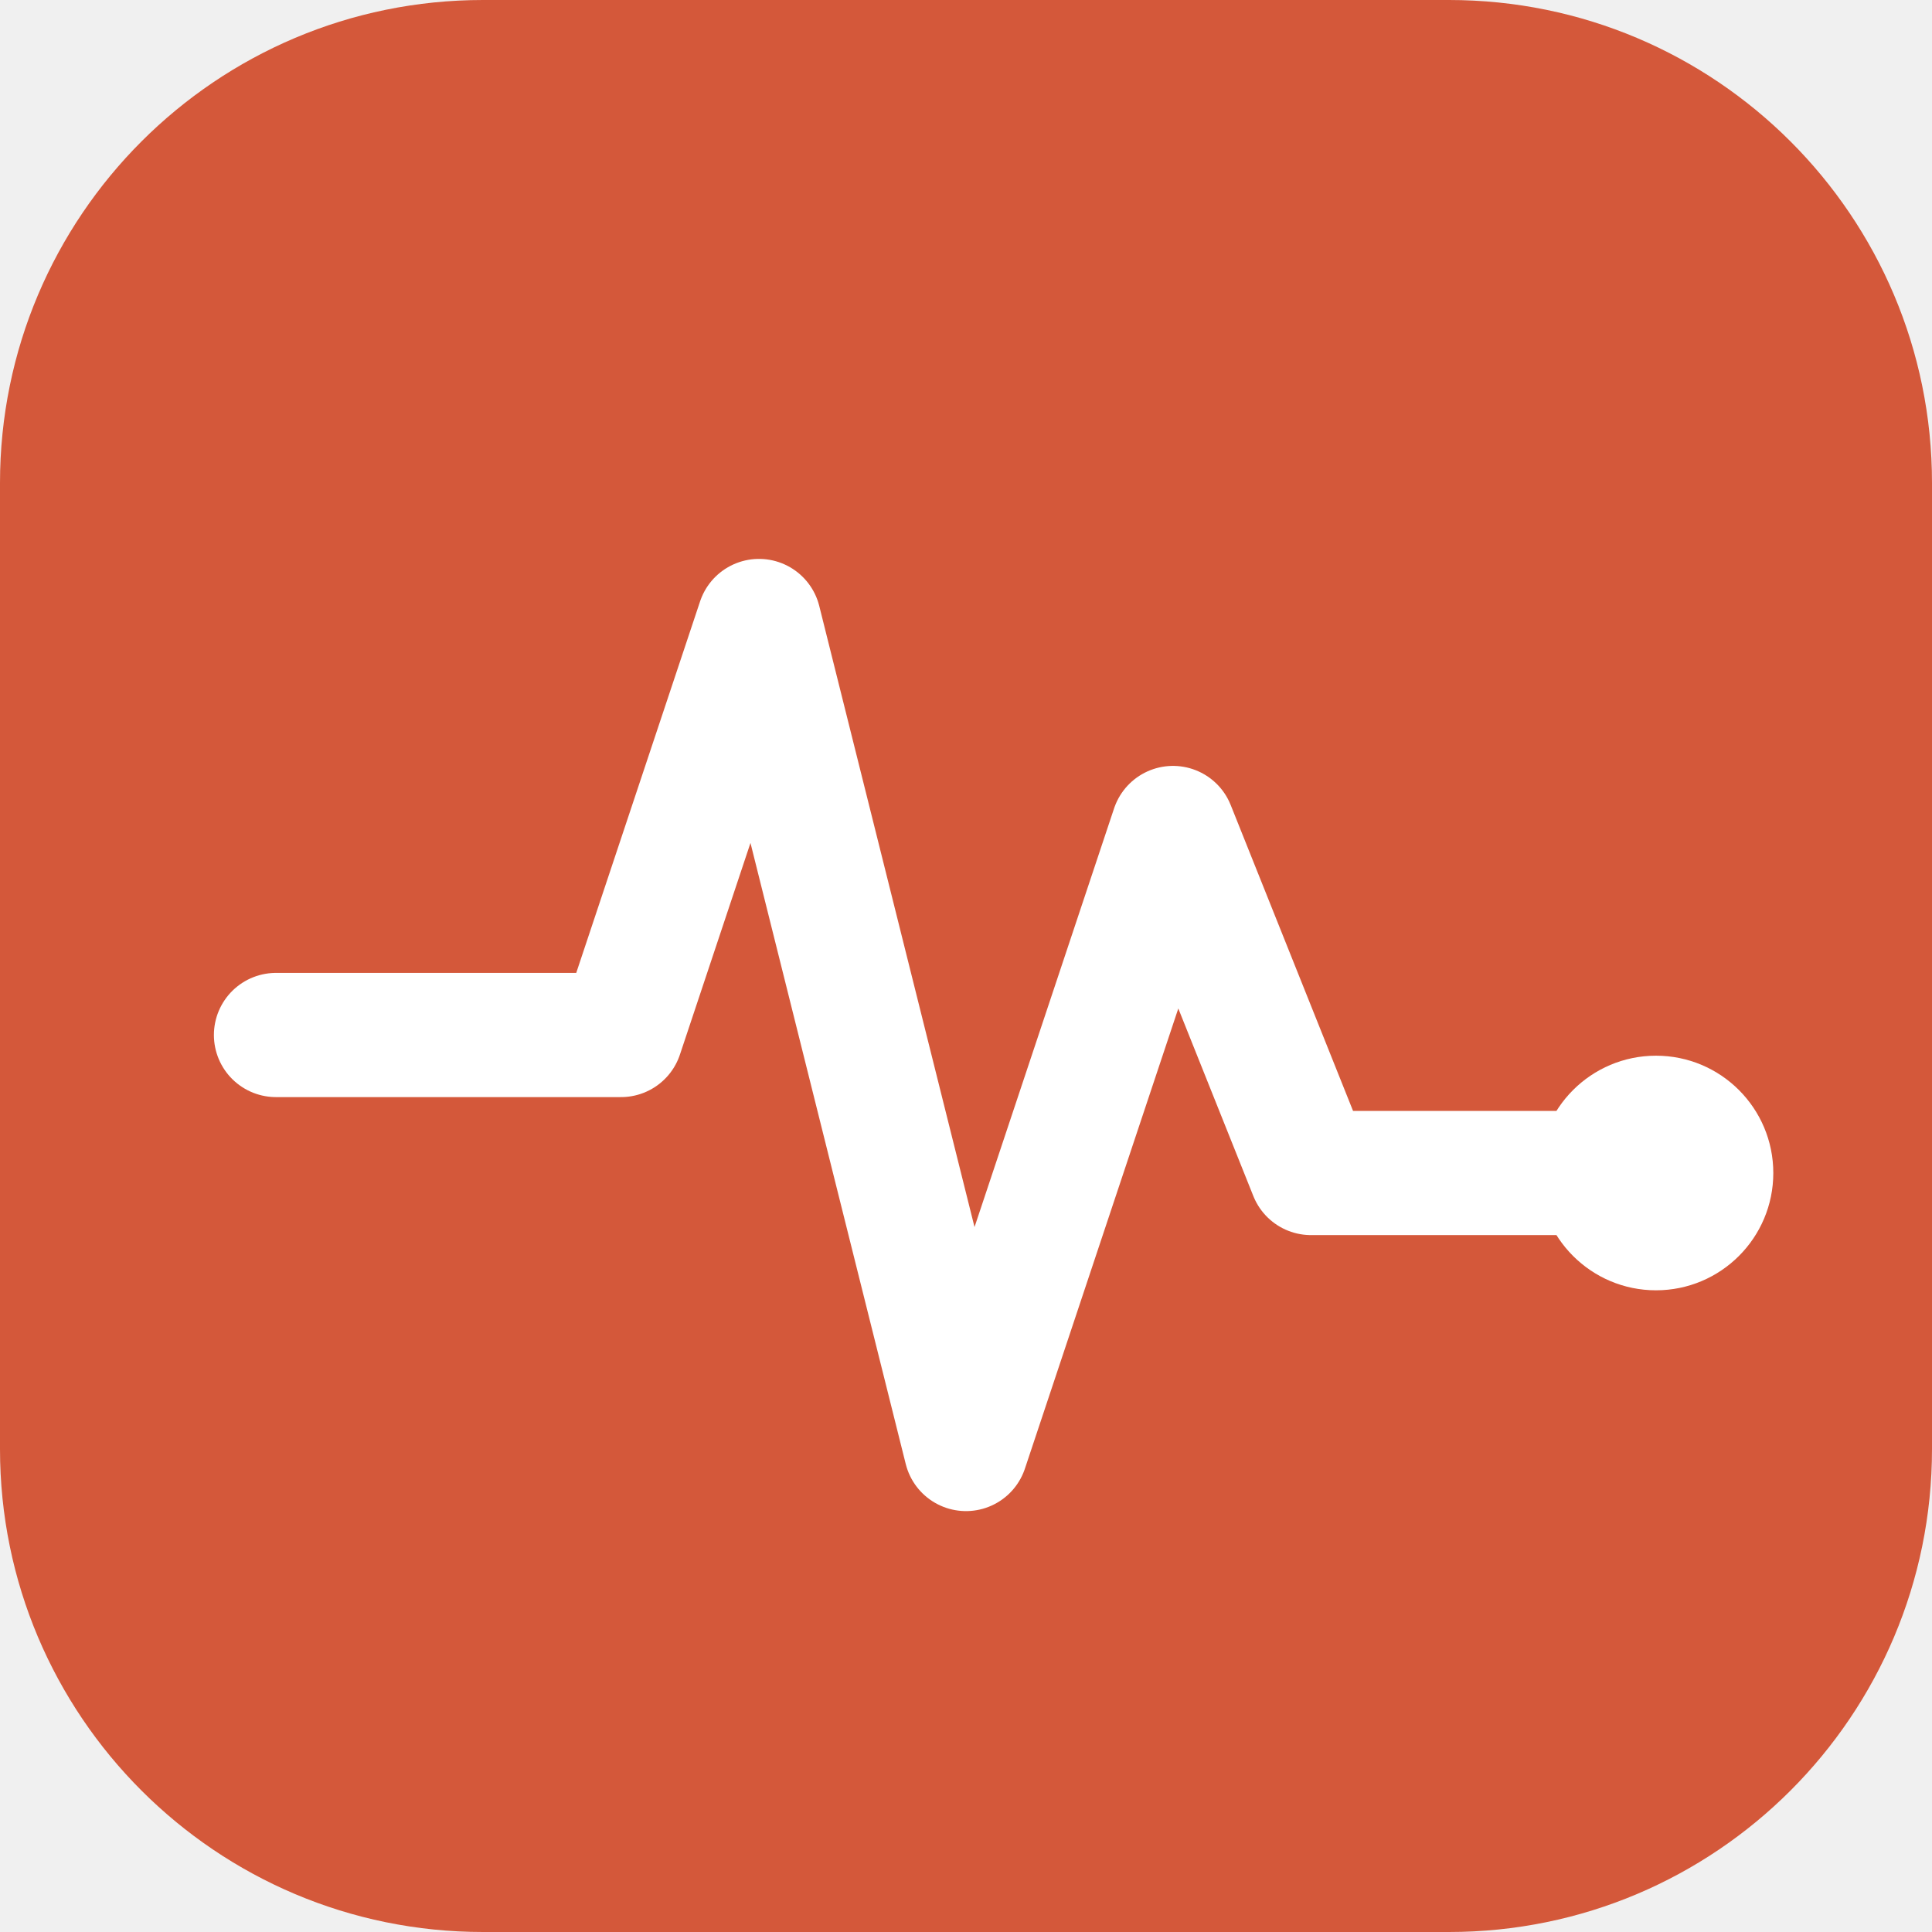
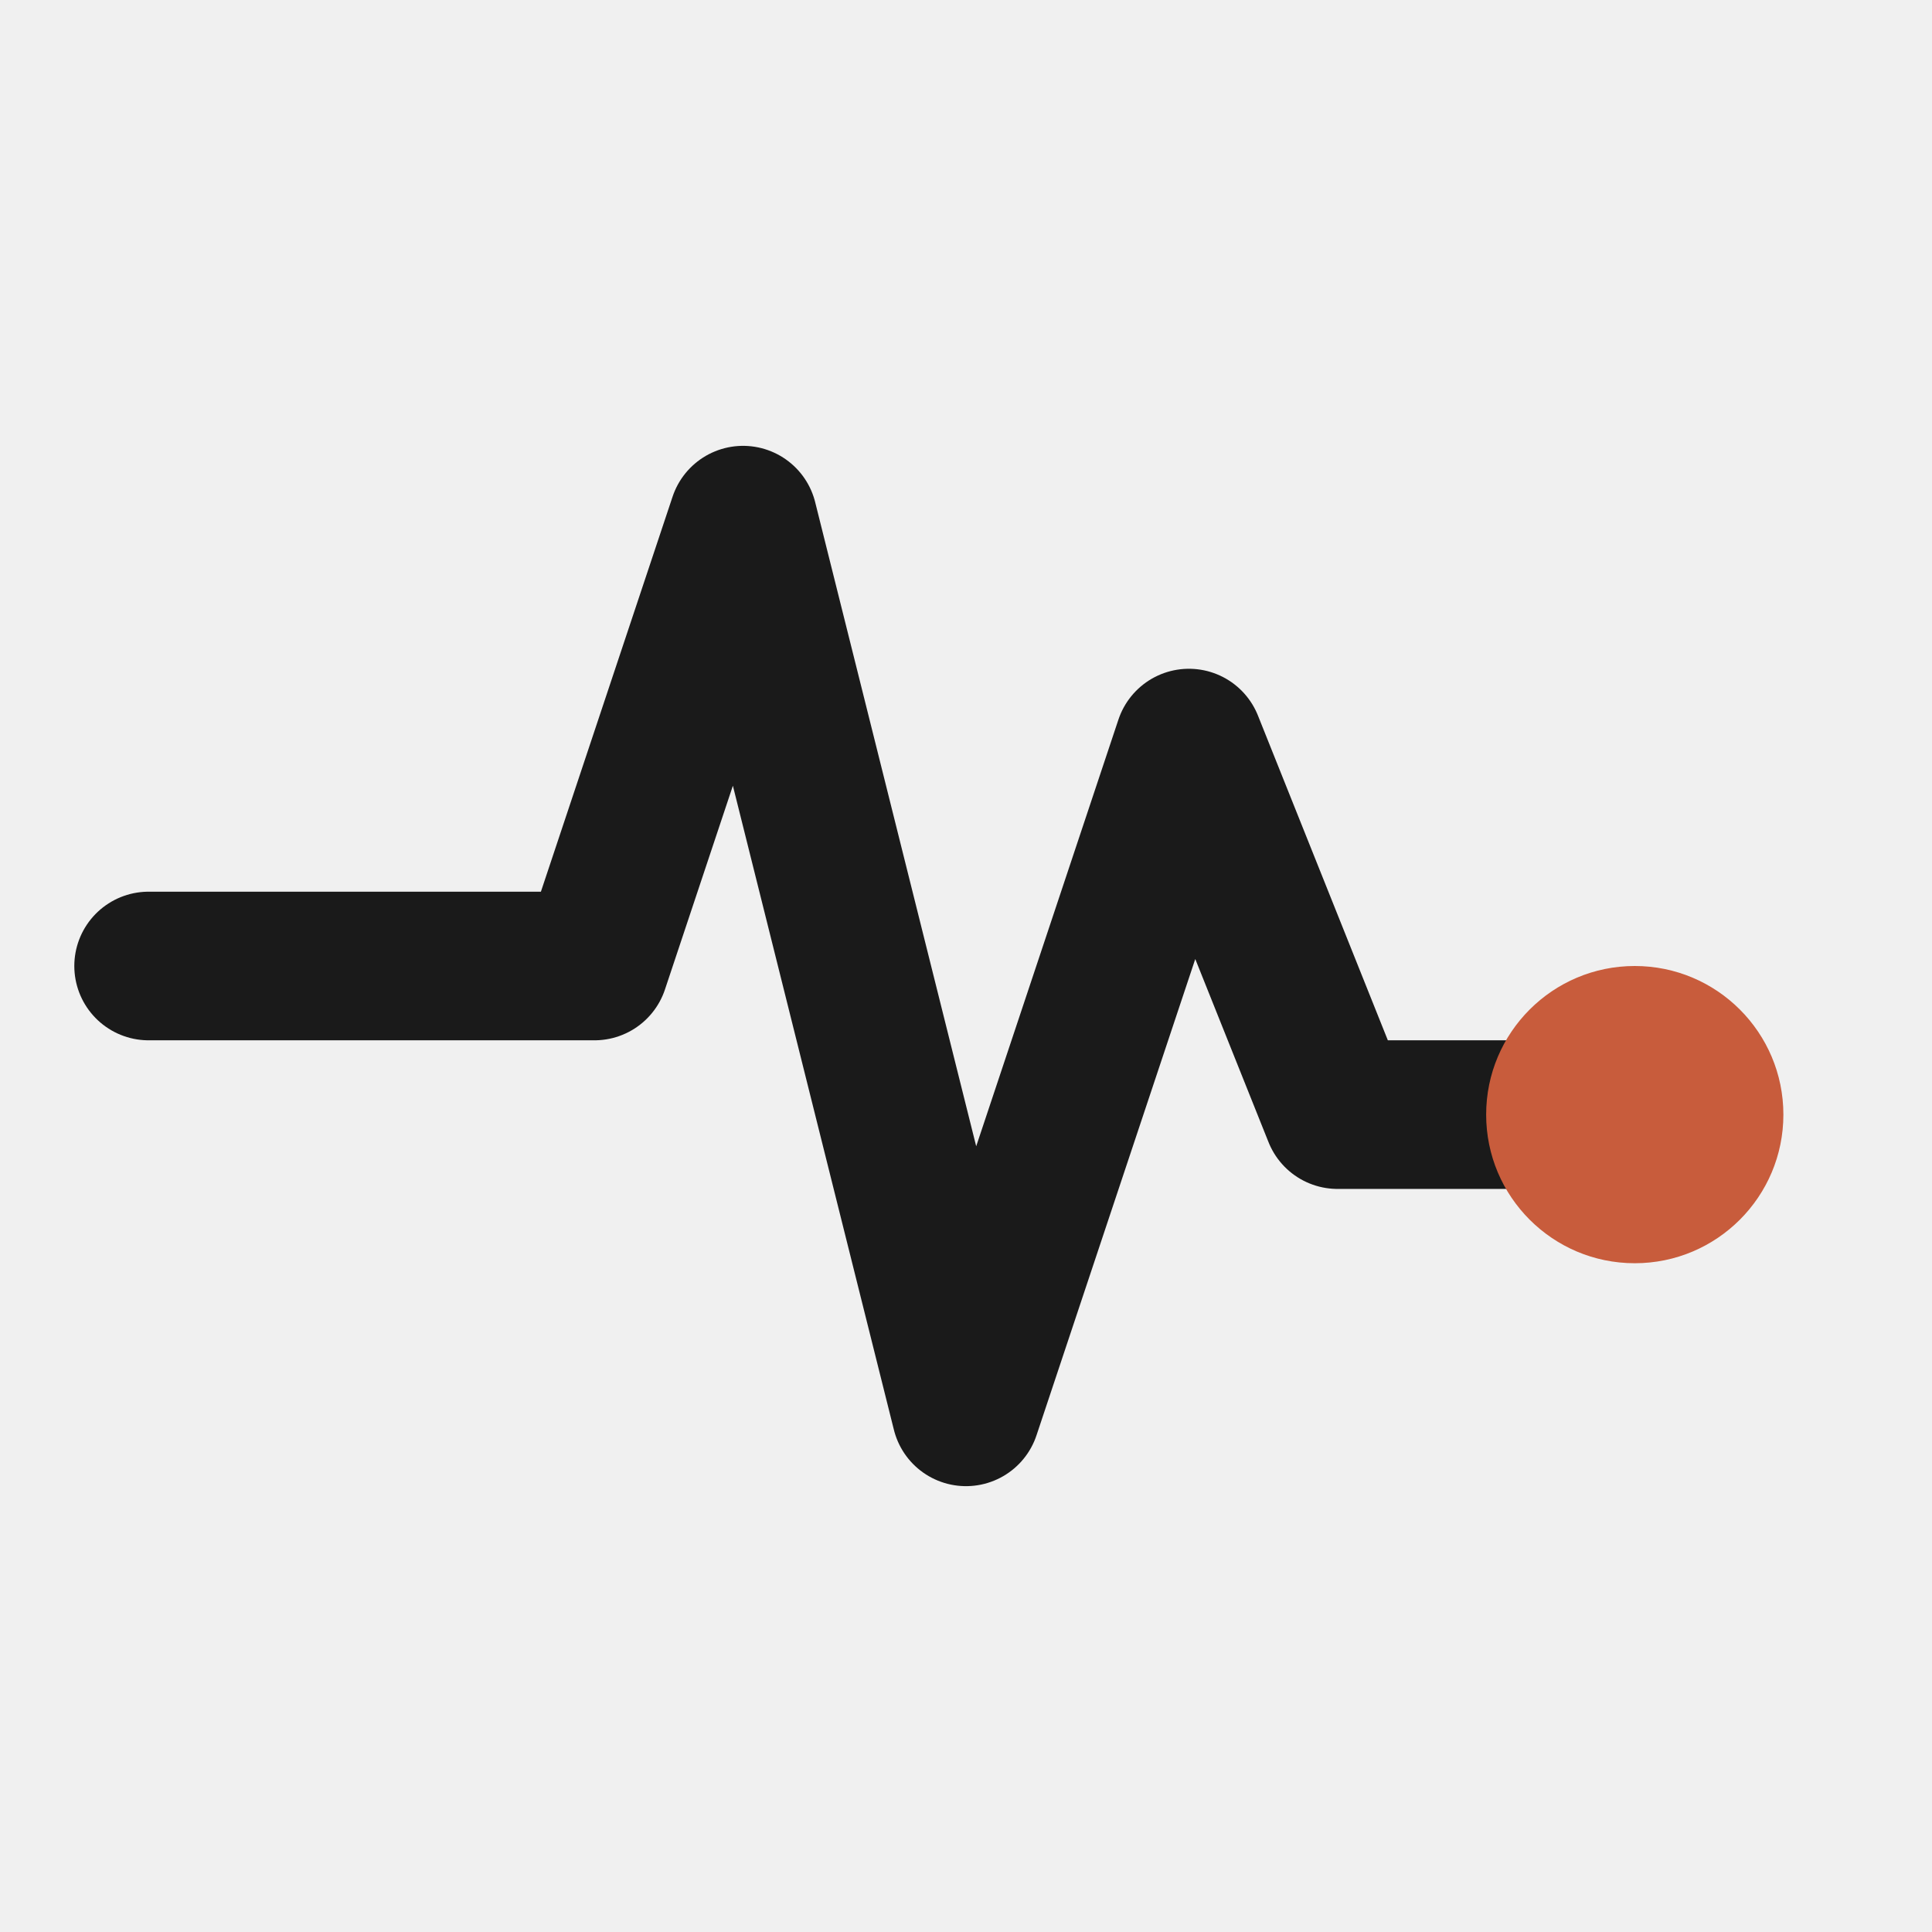
- <svg xmlns="http://www.w3.org/2000/svg" viewBox="0 0 56 56" fill="none">
-   <rect width="56" height="56" rx="14" fill="#D4583A" />
-   <path d="M8 30 L18 30 L22 18 L28 42 L34 24 L38 34 L48 34" stroke="#ffffff" stroke-width="3.6" stroke-linecap="round" stroke-linejoin="round" fill="none" />
-   <circle cx="48" cy="34" r="3.4" fill="#ffffff" />
+ <svg xmlns="http://www.w3.org/2000/svg" viewBox="0 0 52 52" fill="none">
+   <path d="M4 26 L16 26 L20 14 L26 38 L32 20 L36 30 L44 30" stroke="#1A1A1A" stroke-width="4" stroke-linecap="round" stroke-linejoin="round" fill="none" />
+   <circle cx="44" cy="30" r="4" fill="#C85C3C" />
</svg>
